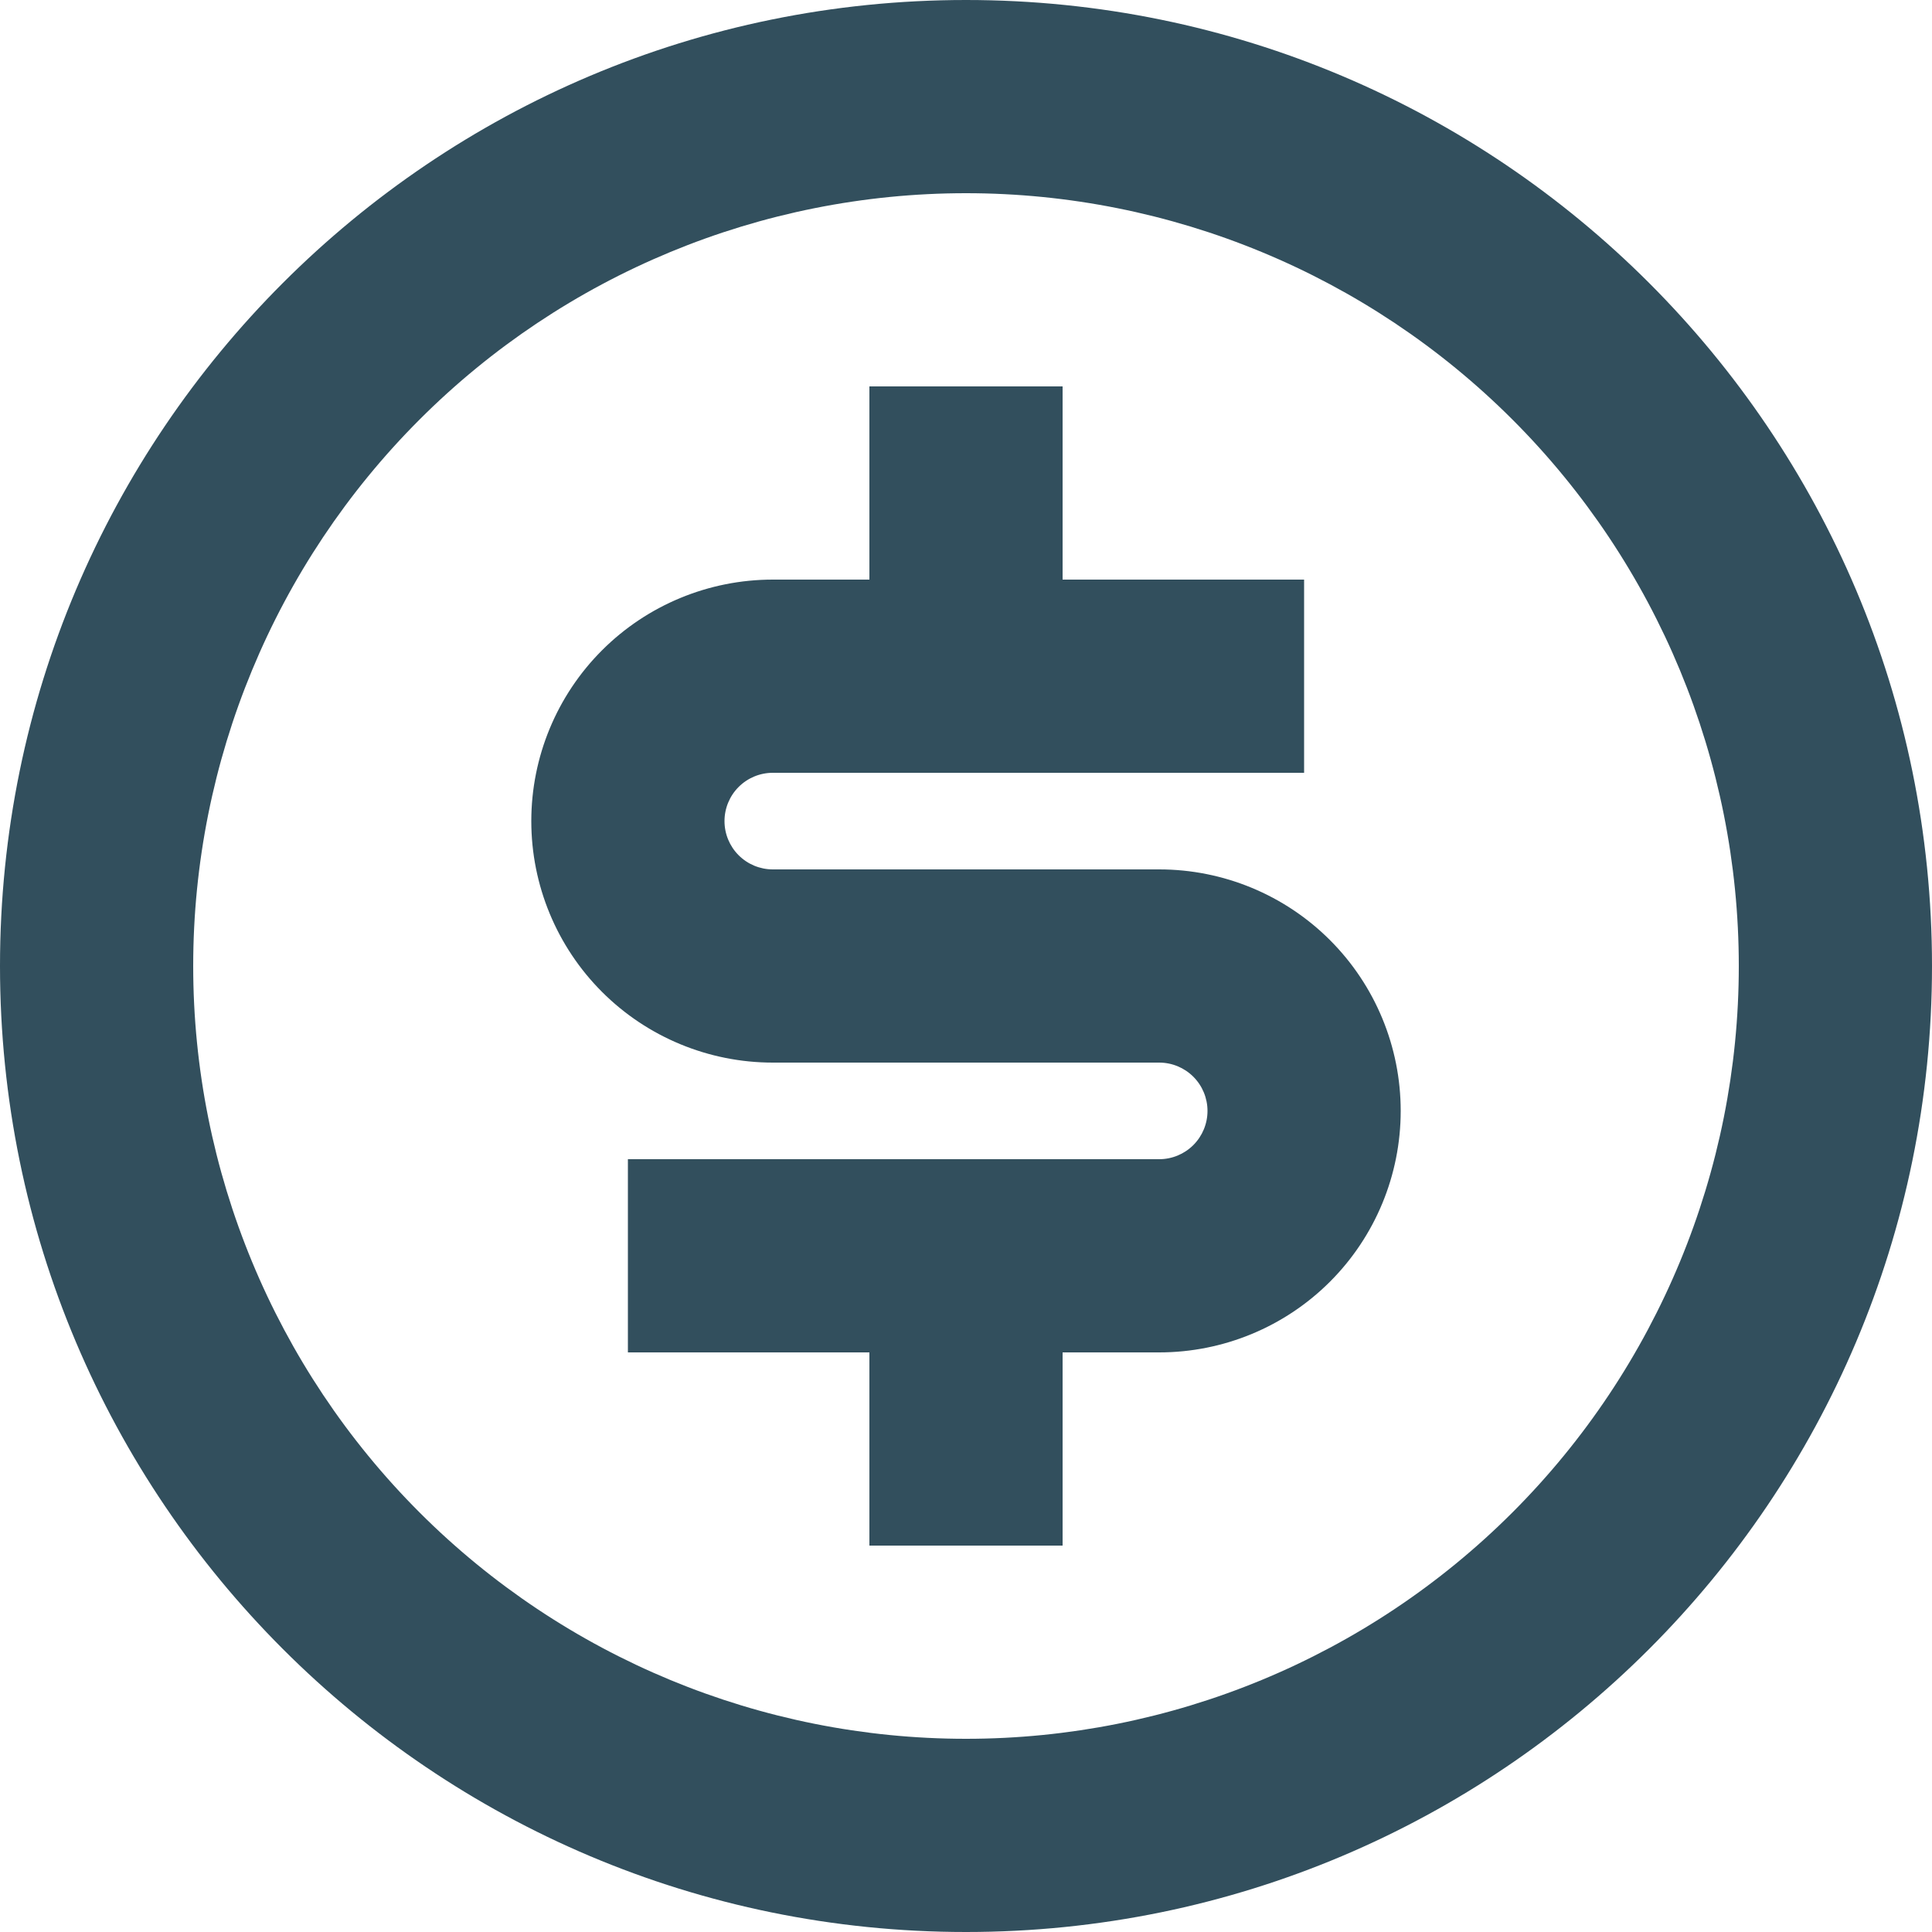
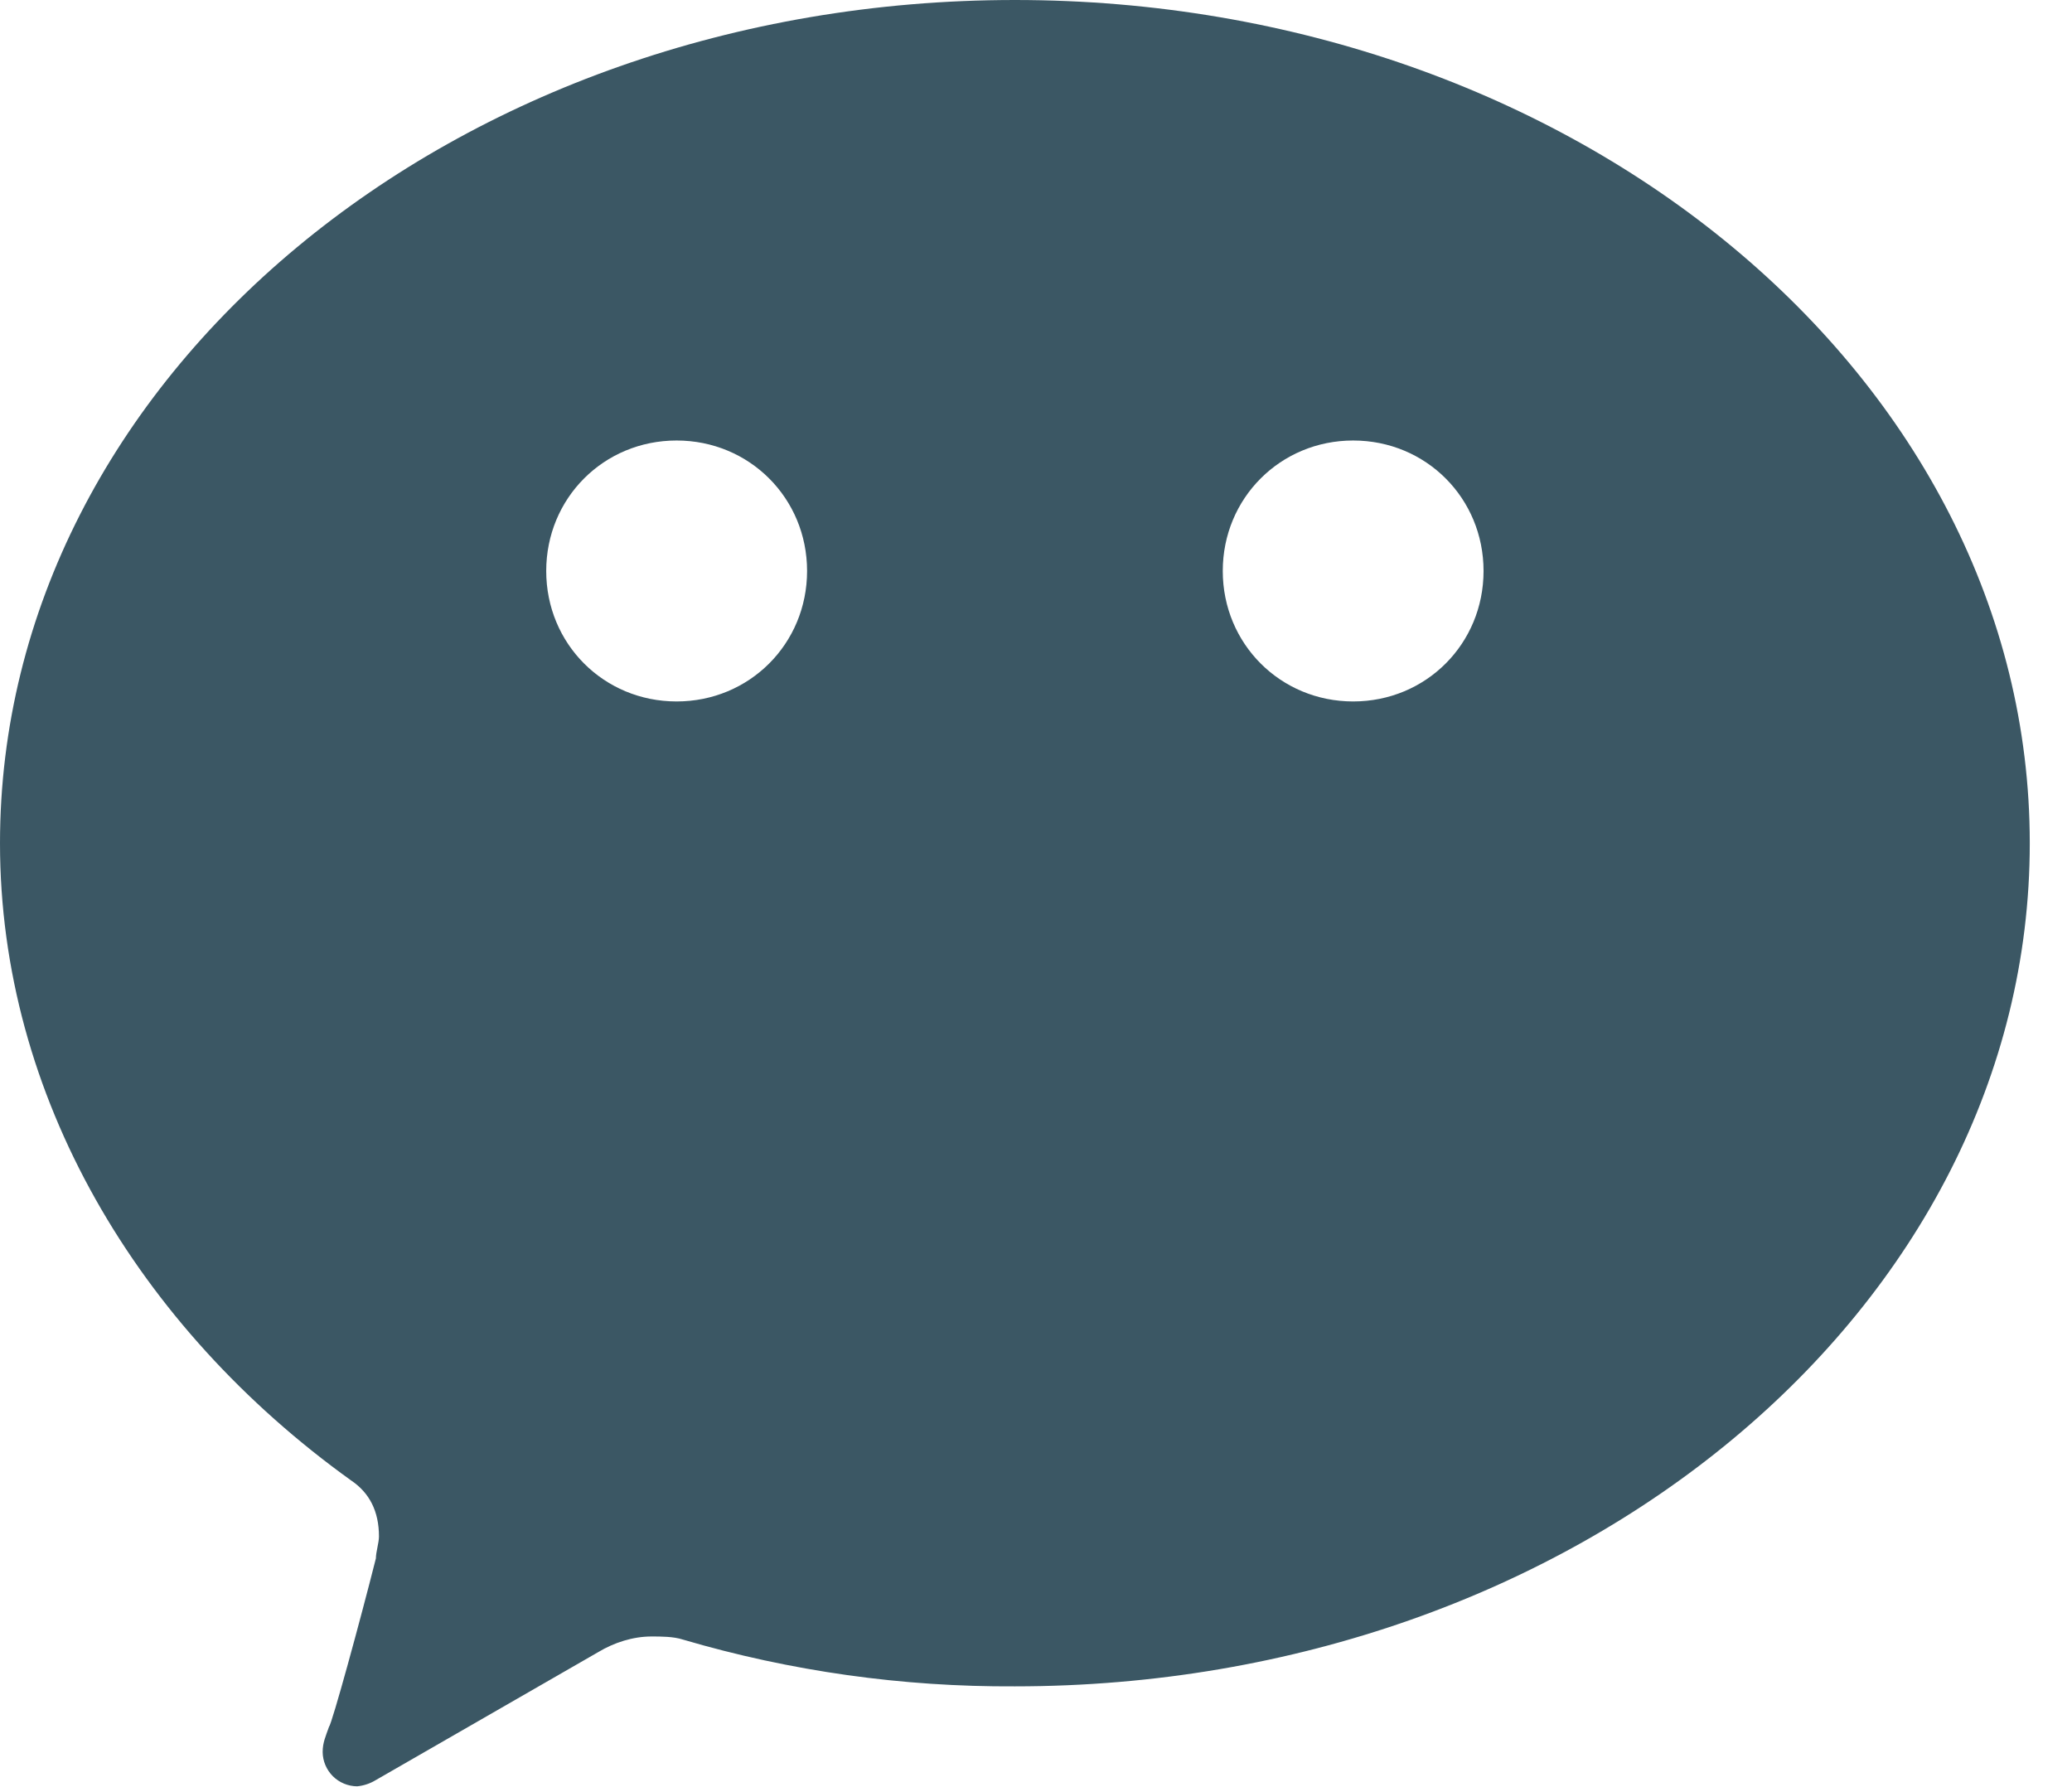
- <svg xmlns="http://www.w3.org/2000/svg" width="25" height="25" viewBox="0 0 25 25" fill="none">
-   <path d="M12.5 25C5.596 25 0 19.404 0 12.5C0 5.596 5.596 0 12.5 0C19.404 0 25 5.596 25 12.5C25 19.404 19.404 25 12.5 25ZM12.5 22.5C15.152 22.5 17.696 21.446 19.571 19.571C21.446 17.696 22.5 15.152 22.5 12.5C22.5 9.848 21.446 7.304 19.571 5.429C17.696 3.554 15.152 2.5 12.5 2.5C9.848 2.5 7.304 3.554 5.429 5.429C3.554 7.304 2.5 9.848 2.5 12.5C2.5 15.152 3.554 17.696 5.429 19.571C7.304 21.446 9.848 22.5 12.5 22.5ZM8.125 15H15C15.166 15 15.325 14.934 15.442 14.817C15.559 14.7 15.625 14.541 15.625 14.375C15.625 14.209 15.559 14.05 15.442 13.933C15.325 13.816 15.166 13.75 15 13.75H10C9.171 13.75 8.376 13.421 7.79 12.835C7.204 12.249 6.875 11.454 6.875 10.625C6.875 9.796 7.204 9.001 7.79 8.415C8.376 7.829 9.171 7.5 10 7.5H11.25V5H13.75V7.5H16.875V10H10C9.834 10 9.675 10.066 9.558 10.183C9.441 10.3 9.375 10.459 9.375 10.625C9.375 10.791 9.441 10.95 9.558 11.067C9.675 11.184 9.834 11.25 10 11.25H15C15.829 11.25 16.624 11.579 17.21 12.165C17.796 12.751 18.125 13.546 18.125 14.375C18.125 15.204 17.796 15.999 17.21 16.585C16.624 17.171 15.829 17.5 15 17.5H13.75V20H11.25V17.5H8.125V15Z" fill="#324F5D" />
+ <svg xmlns="http://www.w3.org/2000/svg" width="29" height="25" viewBox="0 0 29 25" fill="none">
+   <path d="M4.911 20.717C1.929 18.575 0 15.341 0 11.801C0 5.288 6.357 0 14.204 0C22.053 0 28.409 5.288 28.409 11.801C28.409 18.312 22.053 23.601 14.204 23.601C12.632 23.61 11.066 23.39 9.557 22.946C9.426 22.903 9.25 22.903 9.119 22.903C8.857 22.903 8.594 22.989 8.374 23.121L5.261 24.912C5.181 24.961 5.092 24.991 4.999 25C4.871 24.999 4.749 24.948 4.659 24.859C4.569 24.769 4.517 24.647 4.516 24.52C4.516 24.388 4.558 24.301 4.604 24.169C4.646 24.126 5.041 22.683 5.261 21.81C5.261 21.722 5.304 21.591 5.304 21.503C5.304 21.153 5.173 20.892 4.911 20.717ZM9.47 9.817C10.489 9.817 11.296 9.01 11.296 7.991C11.296 6.972 10.489 6.165 9.47 6.165C8.45 6.165 7.645 6.972 7.645 7.991C7.645 9.01 8.45 9.817 9.47 9.817ZM18.939 9.817C19.959 9.817 20.764 9.01 20.764 7.991C20.764 6.972 19.959 6.165 18.939 6.165C17.921 6.165 17.114 6.972 17.114 7.991C17.114 9.01 17.921 9.817 18.939 9.817Z" fill="#324F5D" fill-opacity="0.95" />
</svg>
